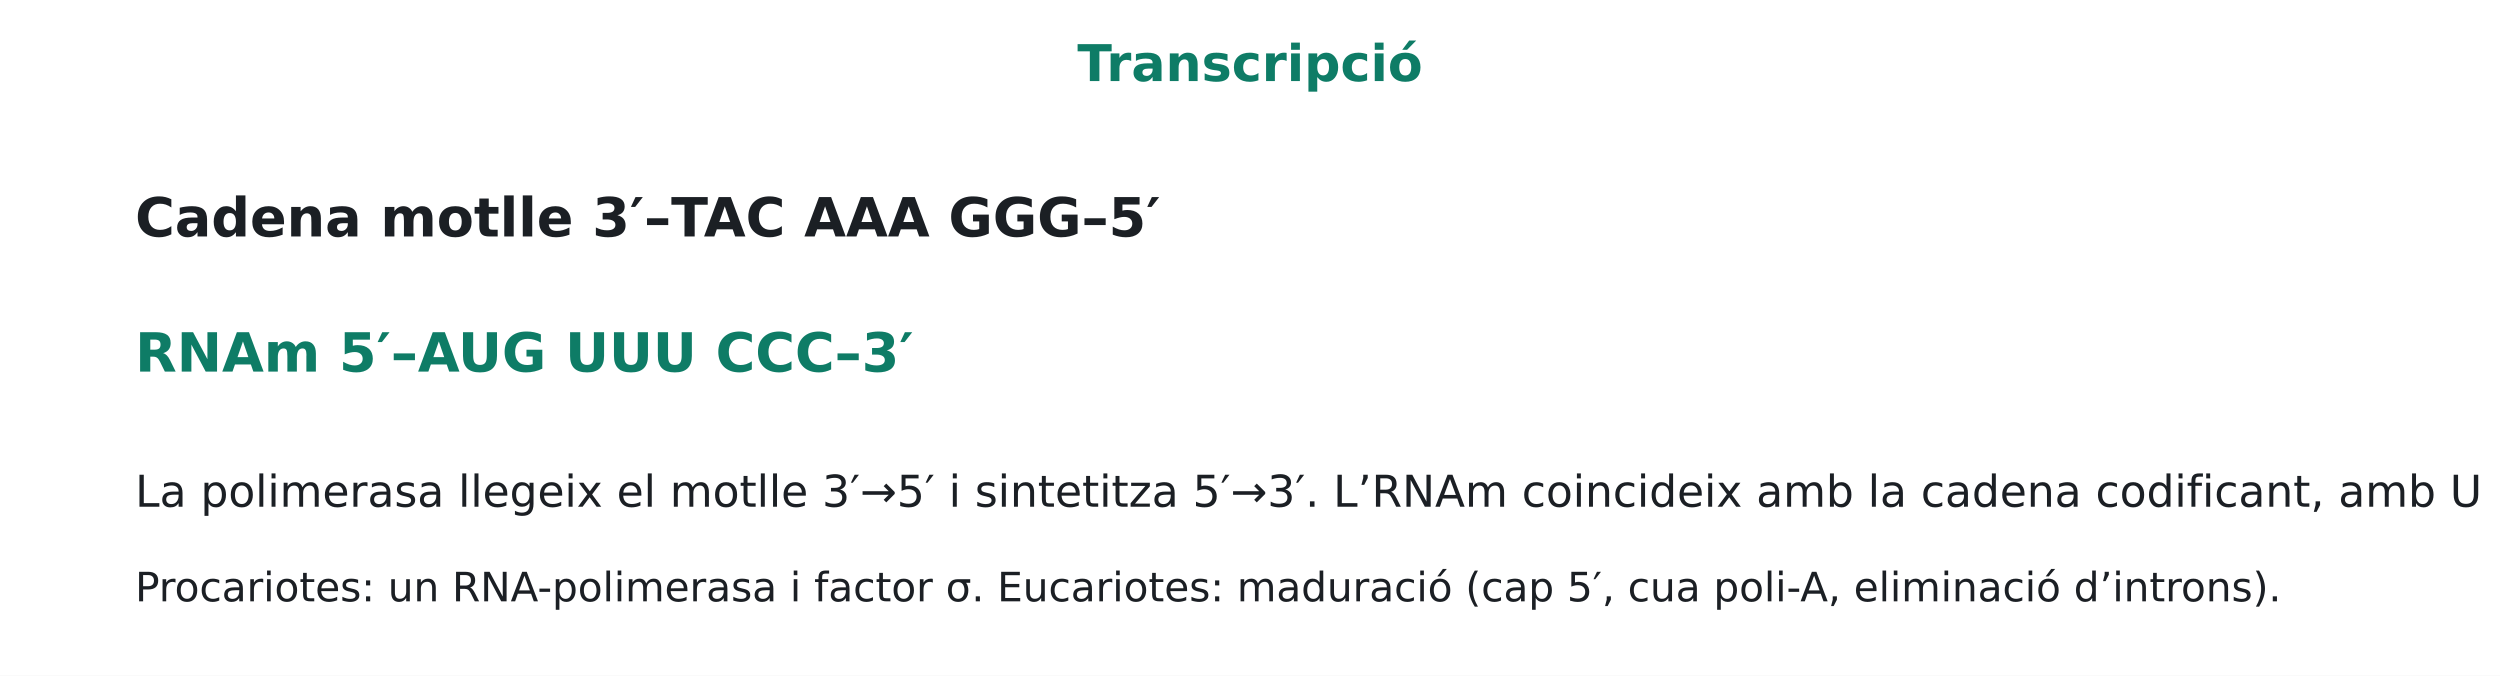
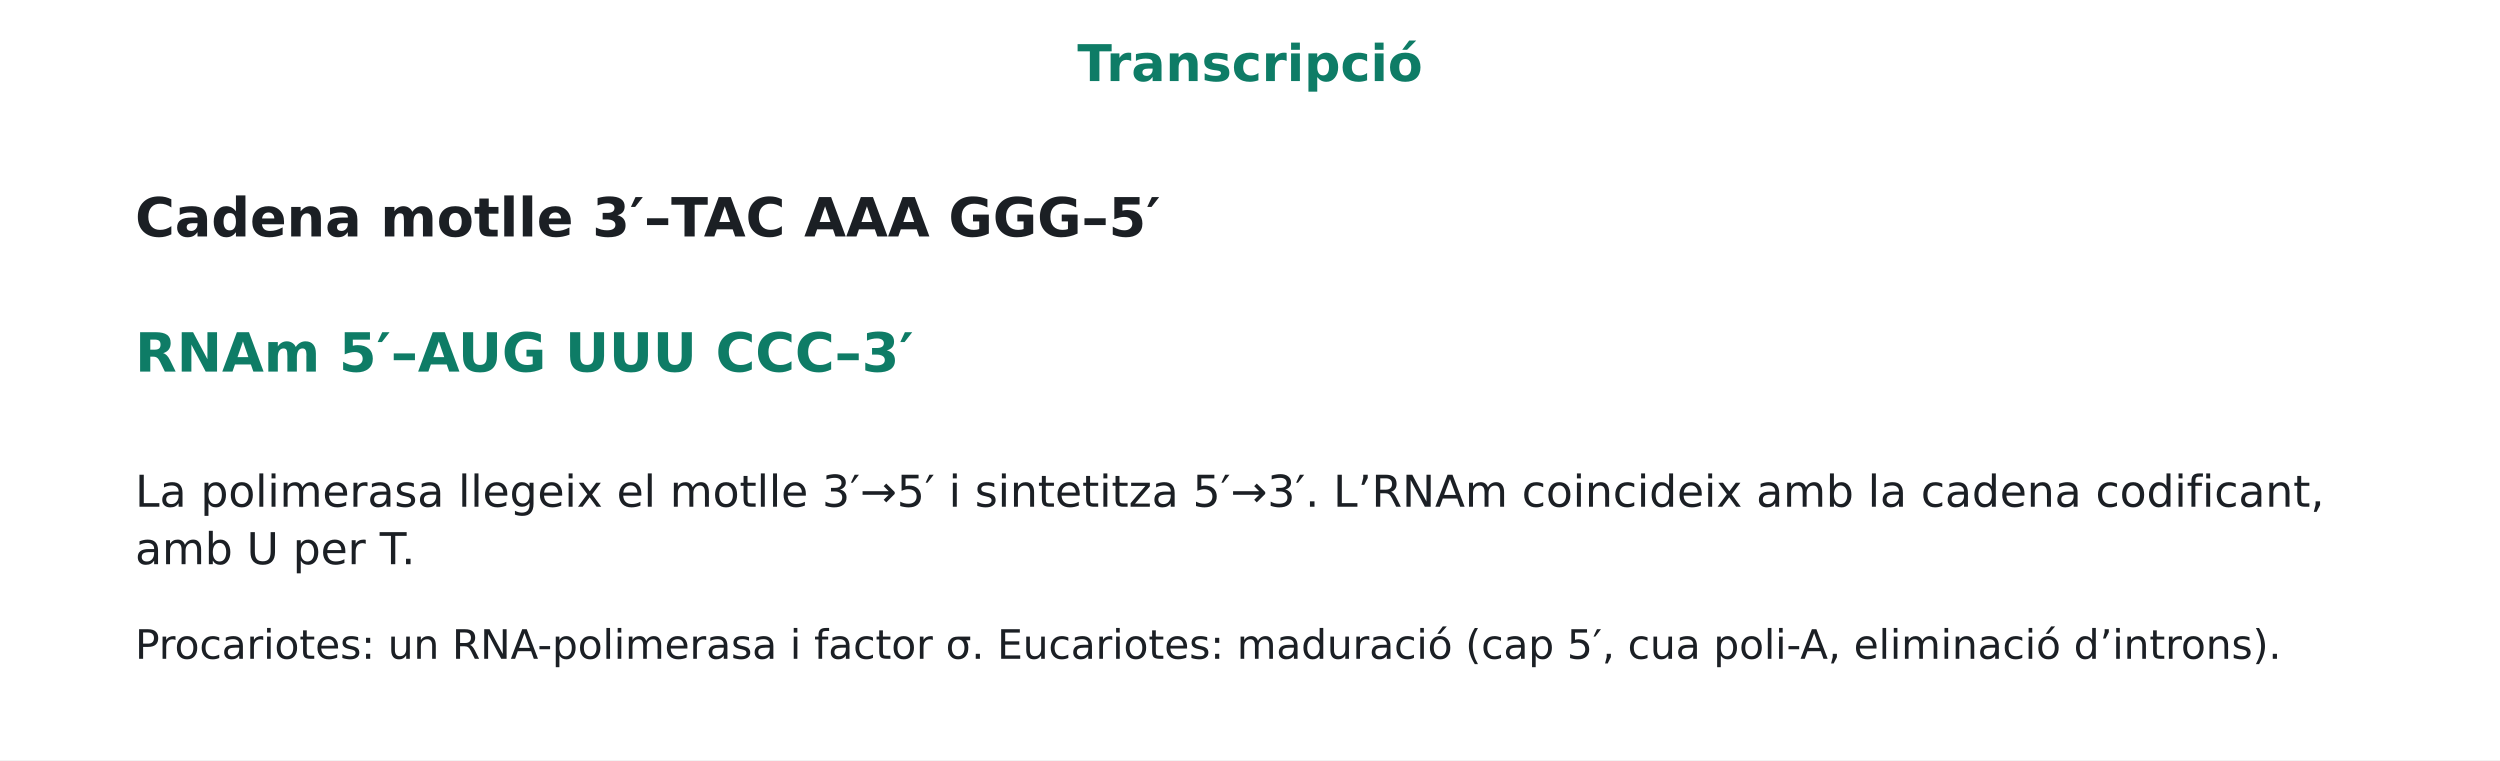
- <svg xmlns="http://www.w3.org/2000/svg" viewBox="0 0 740 200" font-family="DejaVu Sans, Liberation Sans, Arial, sans-serif">
-   <rect width="740" height="200" fill="#fff" />
+ <svg xmlns="http://www.w3.org/2000/svg" viewBox="0 0 740 225" font-family="DejaVu Sans, Liberation Sans, Arial, sans-serif">
+   <rect width="740" height="225" fill="#fff" />
  <defs>
    <marker id="ah" markerWidth="8" markerHeight="8" refX="7" refY="3" orient="auto">
      <path d="M0,0 L8,3 L0,6 Z" fill="#1b1f24" />
    </marker>
    <marker id="ahg" markerWidth="8" markerHeight="8" refX="7" refY="3" orient="auto">
      <path d="M0,0 L8,3 L0,6 Z" fill="#0E7C66" />
    </marker>
    <marker id="ahr" markerWidth="8" markerHeight="8" refX="7" refY="3" orient="auto">
      <path d="M0,0 L8,3 L0,6 Z" fill="#B23A52" />
    </marker>
    <marker id="ahb" markerWidth="8" markerHeight="8" refX="7" refY="3" orient="auto">
      <path d="M0,0 L8,3 L0,6 Z" fill="#1F6AA5" />
    </marker>
  </defs>
  <text x="370" y="24" font-size="15" text-anchor="middle" fill="#0E7C66" font-weight="700" font-style="normal">Transcripció</text>
  <text x="40" y="70" font-size="16" text-anchor="start" fill="#1b1f24" font-weight="700" font-style="normal">Cadena motlle  3′–TAC AAA GGG–5′</text>
  <text x="40" y="110" font-size="16" text-anchor="start" fill="#0E7C66" font-weight="700" font-style="normal">RNAm          5′–AUG UUU CCC–3′</text>
-   <text x="40" y="150" font-size="13" text-anchor="start" fill="#1b1f24" font-weight="400" font-style="normal">La polimerasa llegeix el motlle 3′→5′ i sintetitza 5′→3′. L’RNAm coincideix amb la cadena codificant, amb U per T.</text>
-   <text x="40" y="178" font-size="12" text-anchor="start" fill="#1b1f24" font-weight="400" font-style="normal">Procariotes: un RNA-polimerasa i factor σ. Eucariotes: maduració (cap 5′, cua poli-A, eliminació d’introns).</text>
+   <text x="40" y="150.0" font-size="13" text-anchor="start" fill="#1b1f24" font-weight="400" font-style="normal">La polimerasa llegeix el motlle 3′→5′ i sintetitza 5′→3′. L’RNAm coincideix amb la cadena codificant,</text>
+   <text x="40" y="167.0" font-size="13" text-anchor="start" fill="#1b1f24" font-weight="400" font-style="normal">amb U per T.</text>
+   <text x="40" y="195.0" font-size="12" text-anchor="start" fill="#1b1f24" font-weight="400" font-style="normal">Procariotes: un RNA-polimerasa i factor σ. Eucariotes: maduració (cap 5′, cua poli-A, eliminació d’introns).</text>
</svg>
